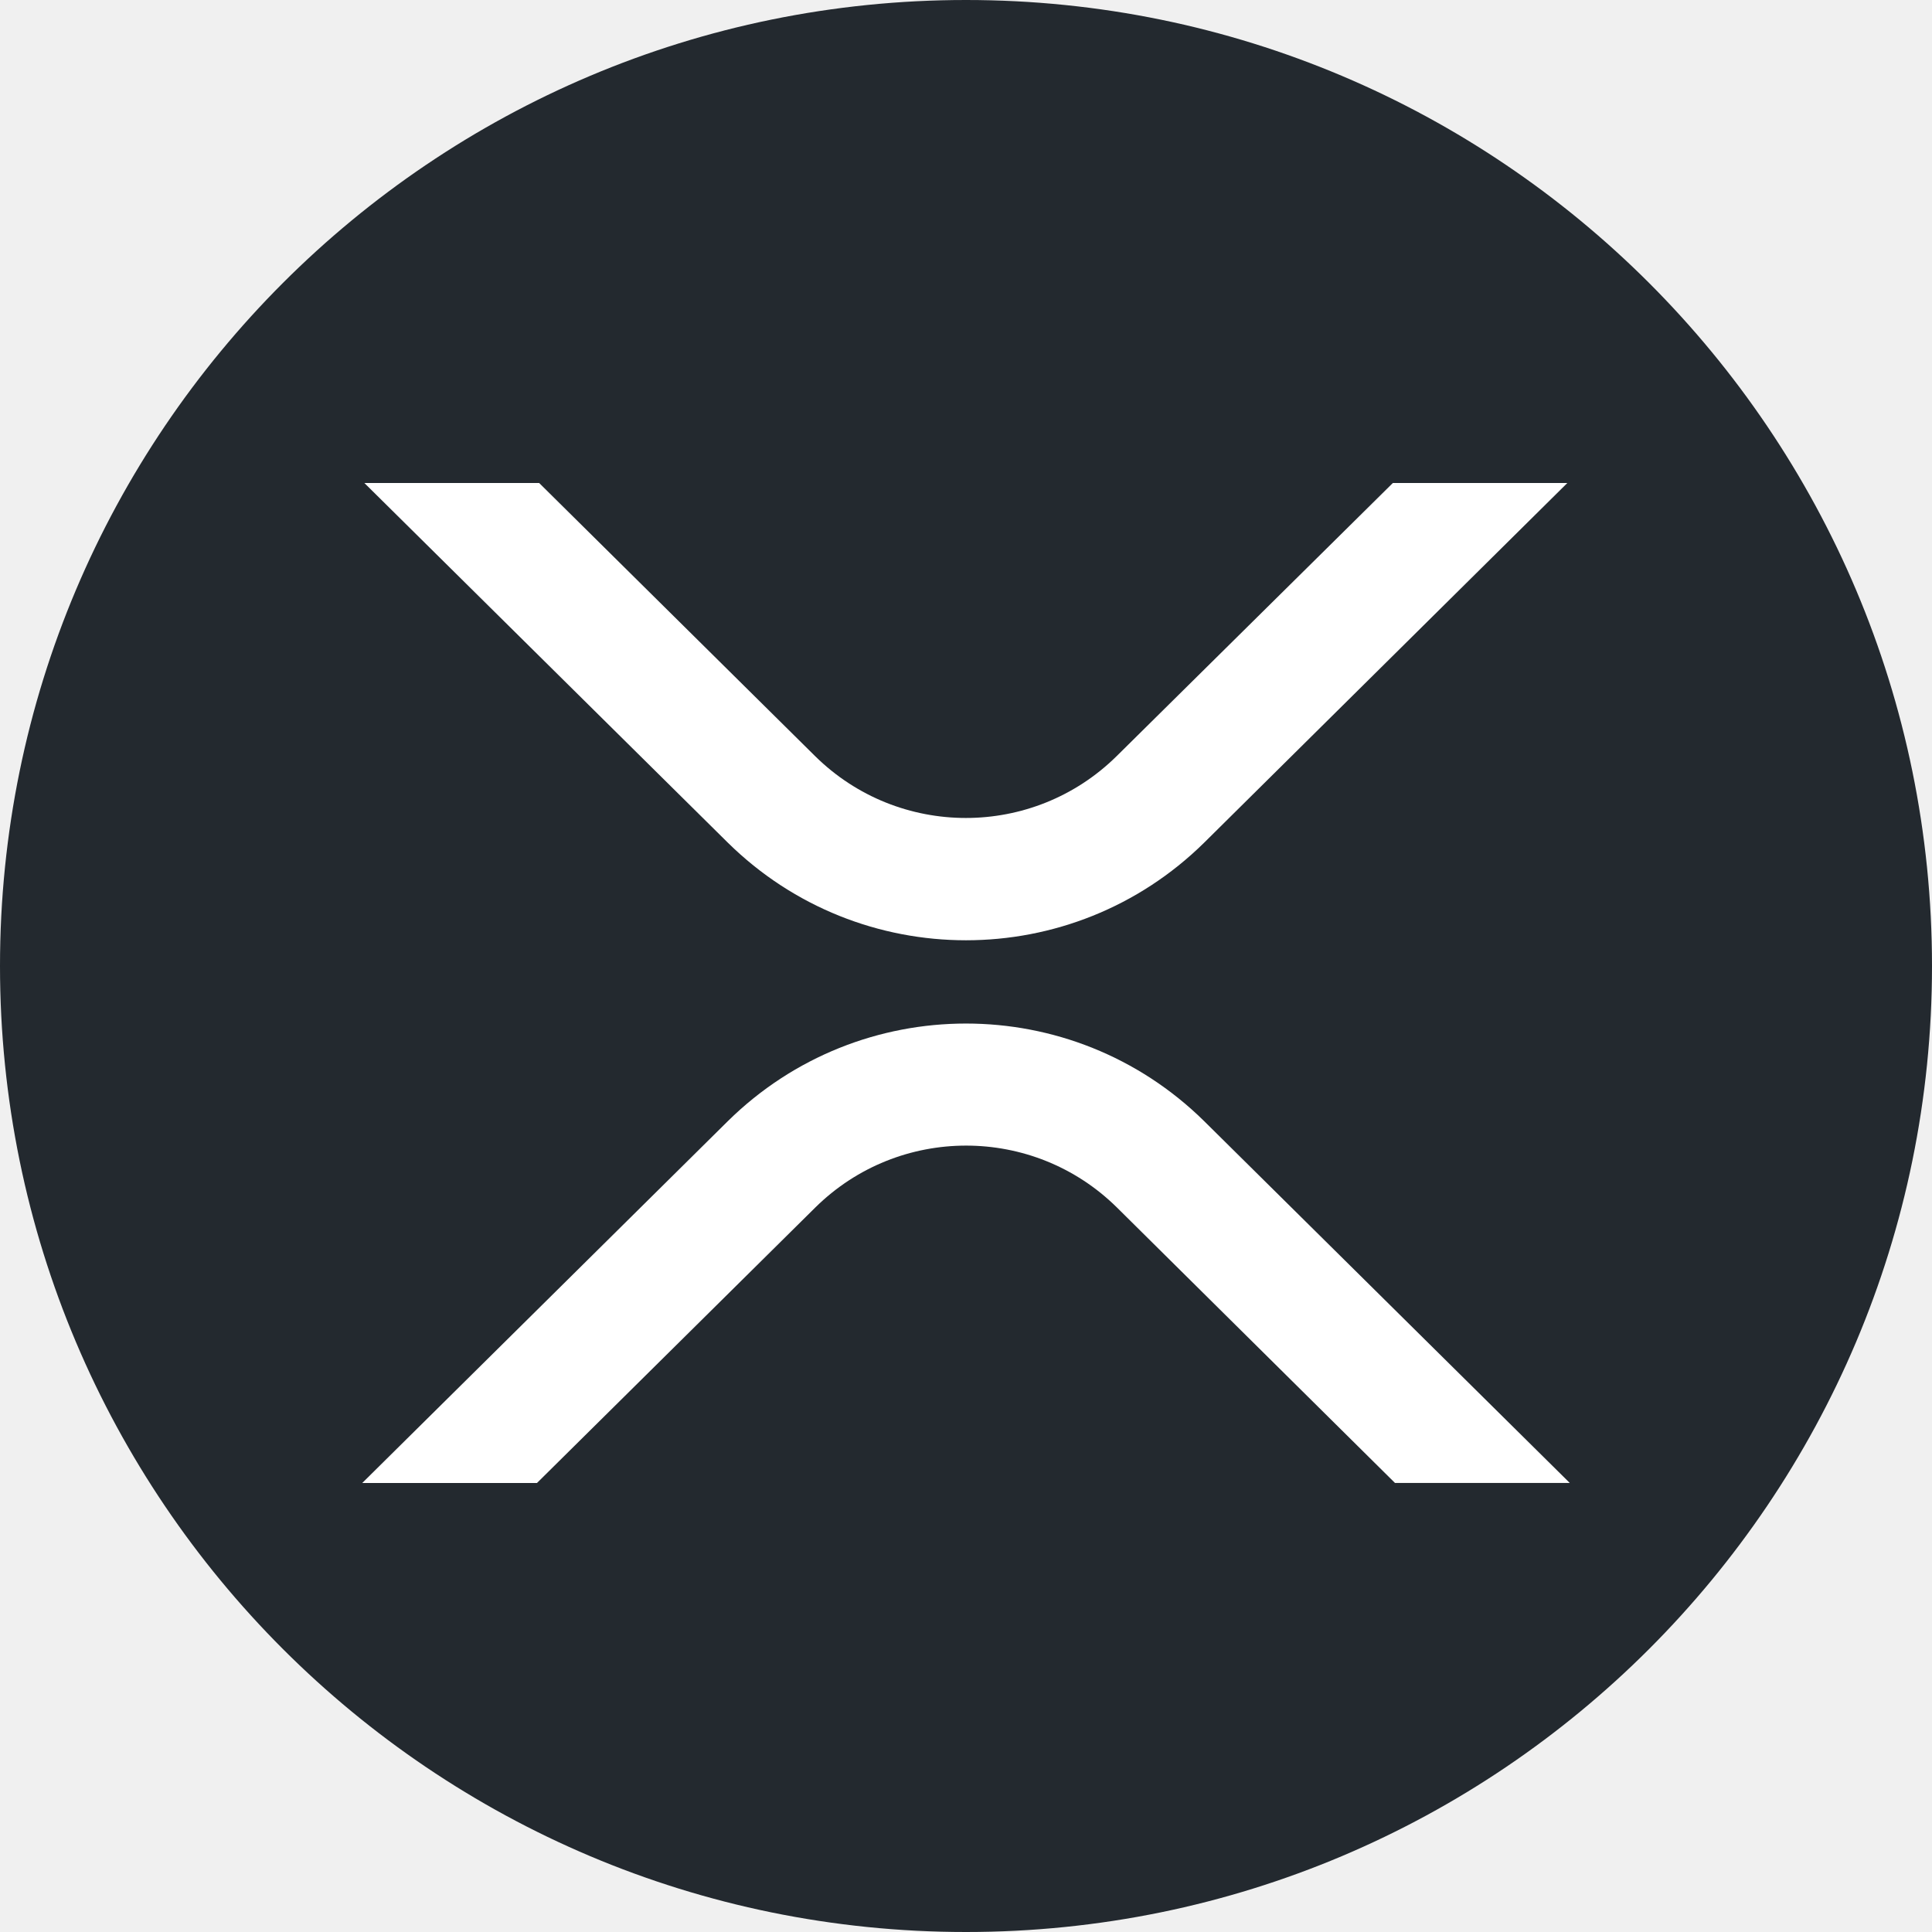
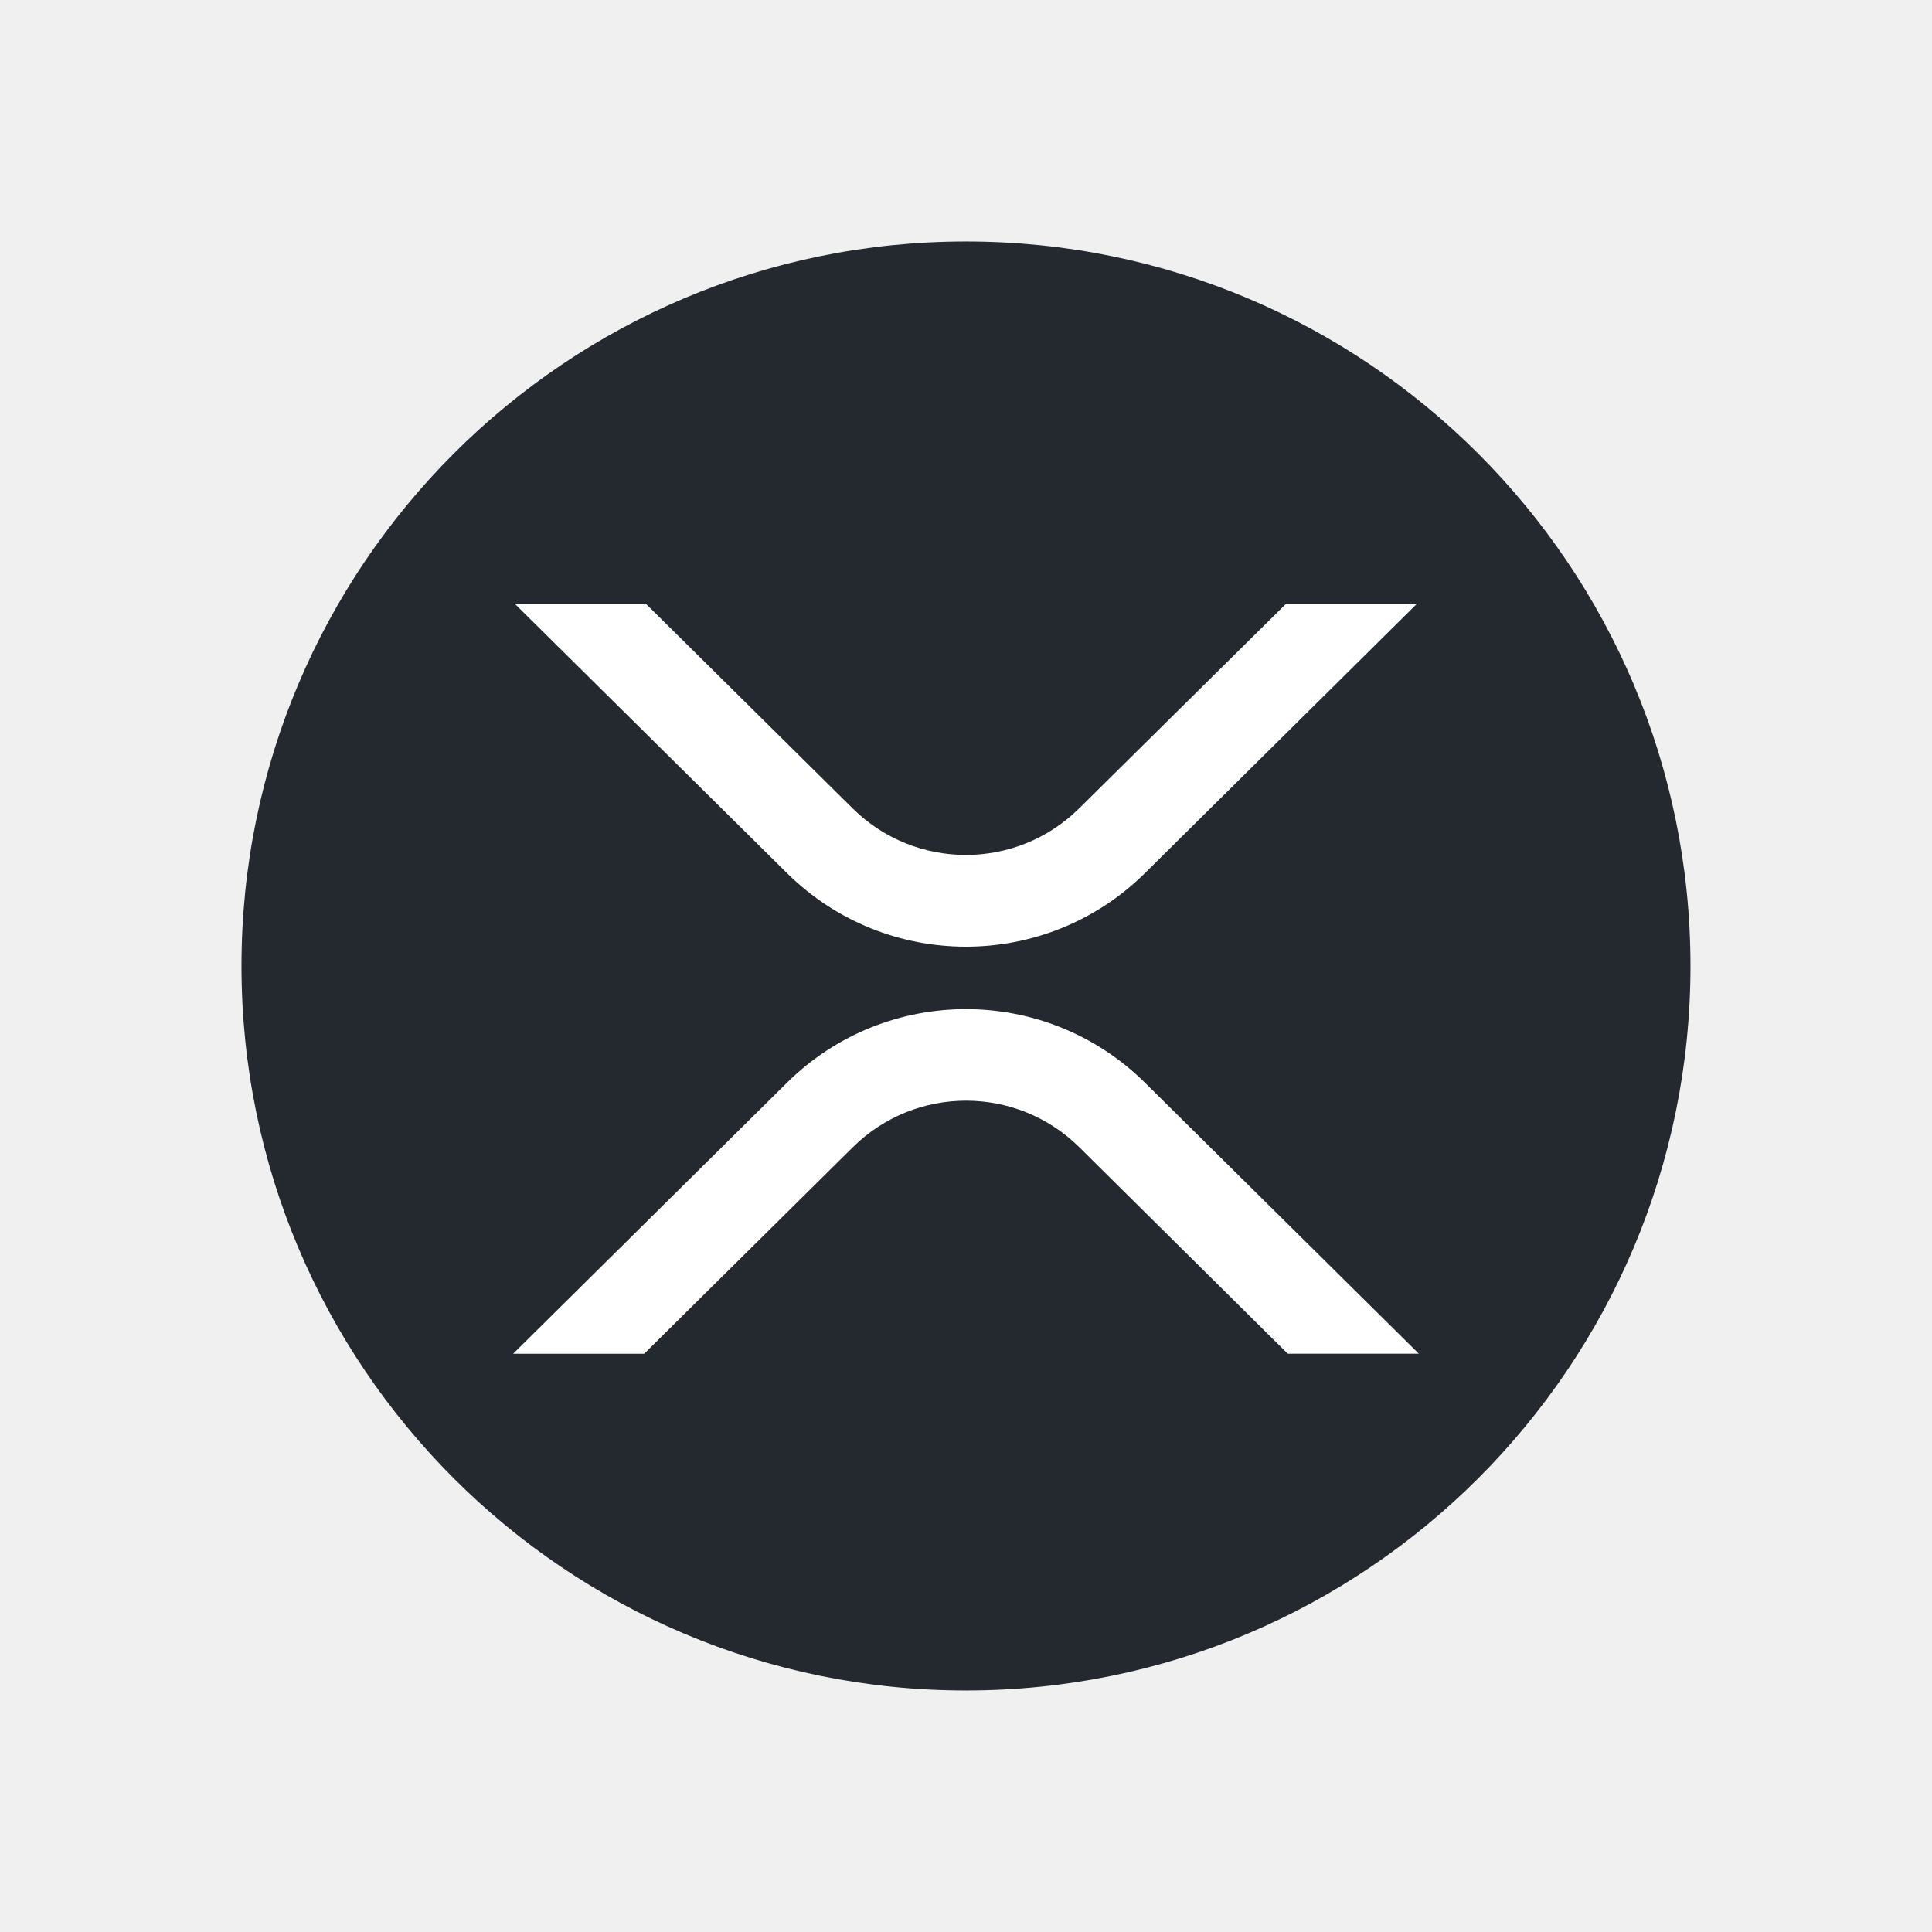
- <svg xmlns="http://www.w3.org/2000/svg" width="32" height="32" viewBox="0 0 32 32">
+ <svg xmlns="http://www.w3.org/2000/svg" width="32" height="32" viewBox="-5.333 -5.333 42.667 42.667">
  <g fill="none">
    <circle cx="16" cy="16" r="16" fill="#23292F" />
    <path d="M23.07 8h2.89l-6.015 5.957a5.621 5.621 0 01-7.89 0L6.035 8H8.93l4.57 4.523a3.556 3.556 0 004.996 0L23.07 8zM8.895 24.563H6l6.055-5.993a5.621 5.621 0 017.89 0L26 24.562h-2.895L18.5 20a3.556 3.556 0 00-4.996 0l-4.61 4.563z" fill="#FFF" />
  </g>
</svg>
